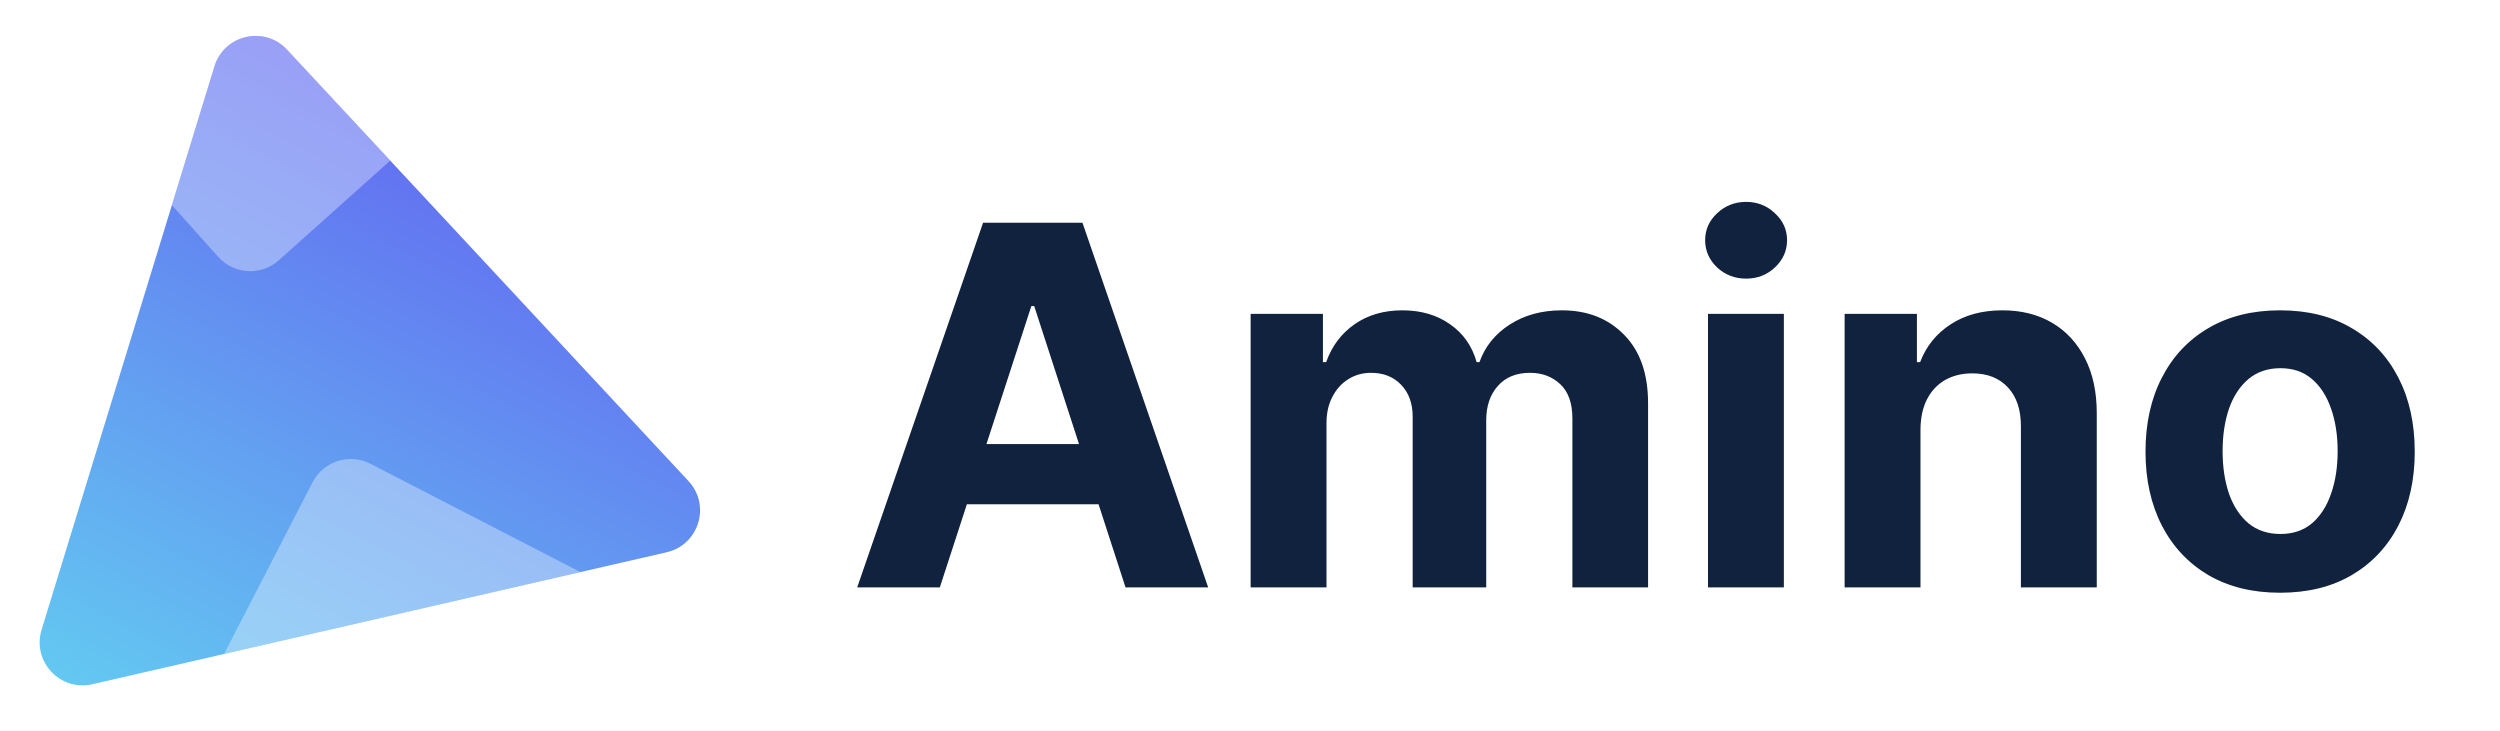
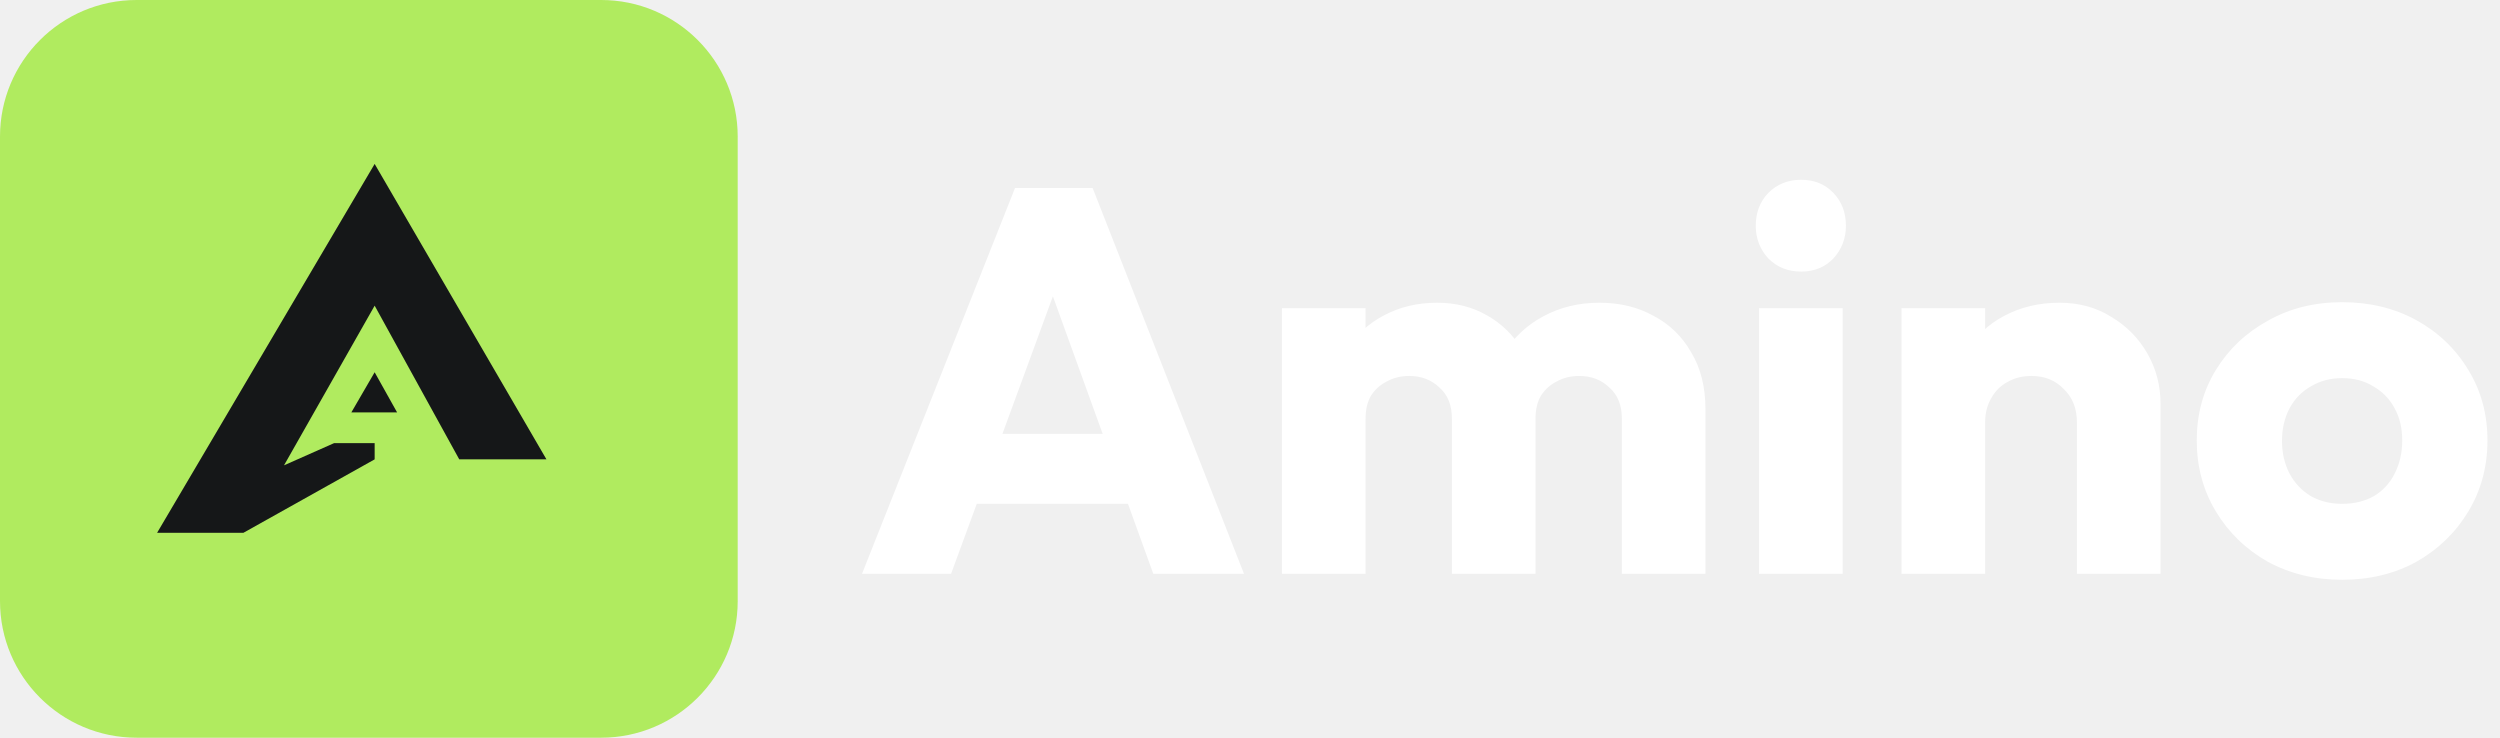
- <svg xmlns="http://www.w3.org/2000/svg" width="349" height="102" viewBox="0 0 349 102" fill="none">
-   <rect width="349" height="102" fill="white" />
-   <path d="M131.2 82H119.665L137.24 31.091H151.111L168.661 82H157.126L144.374 42.724H143.977L131.2 82ZM130.479 61.989H157.723V70.391H130.479V61.989ZM174.589 82V43.818H184.681V50.555H185.129C185.924 48.317 187.25 46.553 189.106 45.26C190.962 43.967 193.183 43.321 195.768 43.321C198.386 43.321 200.615 43.976 202.455 45.285C204.294 46.577 205.521 48.334 206.134 50.555H206.532C207.31 48.367 208.719 46.619 210.757 45.31C212.812 43.984 215.24 43.321 218.041 43.321C221.604 43.321 224.496 44.456 226.716 46.727C228.953 48.98 230.072 52.179 230.072 56.322V82H219.507V58.41C219.507 56.288 218.944 54.698 217.817 53.637C216.69 52.576 215.282 52.046 213.591 52.046C211.669 52.046 210.169 52.659 209.092 53.886C208.015 55.095 207.476 56.694 207.476 58.683V82H197.21V58.186C197.21 56.313 196.671 54.822 195.594 53.712C194.534 52.601 193.133 52.046 191.393 52.046C190.217 52.046 189.156 52.344 188.211 52.941C187.283 53.521 186.546 54.341 185.999 55.402C185.452 56.446 185.179 57.672 185.179 59.081V82H174.589ZM238.437 82V43.818H249.026V82H238.437ZM243.756 38.896C242.182 38.896 240.831 38.374 239.705 37.33C238.594 36.27 238.039 35.002 238.039 33.527C238.039 32.069 238.594 30.817 239.705 29.773C240.831 28.713 242.182 28.183 243.756 28.183C245.331 28.183 246.673 28.713 247.783 29.773C248.91 30.817 249.474 32.069 249.474 33.527C249.474 35.002 248.91 36.27 247.783 37.33C246.673 38.374 245.331 38.896 243.756 38.896ZM268.099 59.926V82H257.509V43.818H267.601V50.555H268.049C268.894 48.334 270.311 46.577 272.3 45.285C274.288 43.976 276.699 43.321 279.533 43.321C282.185 43.321 284.497 43.901 286.469 45.061C288.441 46.221 289.974 47.878 291.067 50.033C292.161 52.17 292.708 54.722 292.708 57.689V82H282.118V59.578C282.135 57.241 281.538 55.419 280.329 54.109C279.119 52.784 277.453 52.121 275.332 52.121C273.907 52.121 272.648 52.427 271.554 53.04C270.477 53.654 269.631 54.548 269.018 55.725C268.422 56.885 268.115 58.285 268.099 59.926ZM318.305 82.746C314.444 82.746 311.105 81.925 308.288 80.285C305.487 78.627 303.324 76.324 301.8 73.374C300.275 70.408 299.513 66.969 299.513 63.058C299.513 59.114 300.275 55.667 301.8 52.717C303.324 49.751 305.487 47.447 308.288 45.807C311.105 44.15 314.444 43.321 318.305 43.321C322.167 43.321 325.498 44.15 328.298 45.807C331.116 47.447 333.286 49.751 334.811 52.717C336.336 55.667 337.098 59.114 337.098 63.058C337.098 66.969 336.336 70.408 334.811 73.374C333.286 76.324 331.116 78.627 328.298 80.285C325.498 81.925 322.167 82.746 318.305 82.746ZM318.355 74.543C320.112 74.543 321.578 74.045 322.755 73.051C323.932 72.04 324.818 70.665 325.415 68.925C326.028 67.185 326.335 65.204 326.335 62.984C326.335 60.763 326.028 58.783 325.415 57.043C324.818 55.303 323.932 53.927 322.755 52.916C321.578 51.905 320.112 51.4 318.355 51.4C316.582 51.4 315.09 51.905 313.881 52.916C312.688 53.927 311.784 55.303 311.171 57.043C310.575 58.783 310.276 60.763 310.276 62.984C310.276 65.204 310.575 67.185 311.171 68.925C311.784 70.665 312.688 72.04 313.881 73.051C315.09 74.045 316.582 74.543 318.355 74.543Z" fill="#10223D" />
-   <path d="M29.94 9.261C31.295 4.845 36.922 3.552 40.068 6.933L96.117 67.161C99.263 70.542 97.57 76.061 93.068 77.096L12.885 95.521C8.384 96.555 4.451 92.329 5.806 87.913L29.94 9.261Z" fill="url(#paint0_linear_1_185)" />
-   <path fill-rule="evenodd" clip-rule="evenodd" d="M54.477 22.416L38.934 36.325C36.464 38.535 32.671 38.325 30.461 35.855L23.996 28.631L29.94 9.26C31.295 4.845 36.922 3.552 40.068 6.933L54.477 22.416Z" fill="white" fill-opacity="0.35" />
-   <path fill-rule="evenodd" clip-rule="evenodd" d="M81.031 79.862L31.28 91.294L43.633 67.333C45.151 64.388 48.77 63.231 51.715 64.749L81.031 79.862Z" fill="white" fill-opacity="0.35" />
+ <svg xmlns="http://www.w3.org/2000/svg" width="366" height="108" viewBox="0 0 366 108" fill="none">
+   <g clip-path="url(#clip0_15_103)">
+     <path d="M126.2 84L148.6 27.52H159.96L182.12 84H168.84L151.88 37.12H156.44L139.24 84H126.2ZM138.92 73.76V63.52H169.72V73.76H138.92ZM187.679 84V45.12H199.919V84H187.679ZM212.559 84V61.28C212.559 59.307 211.946 57.787 210.719 56.72C209.546 55.6 208.079 55.04 206.319 55.04C205.093 55.04 203.999 55.307 203.039 55.84C202.079 56.32 201.306 57.013 200.719 57.92C200.186 58.827 199.919 59.947 199.919 61.28L195.199 59.2C195.199 56.107 195.866 53.467 197.199 51.28C198.533 49.04 200.346 47.333 202.639 46.16C204.933 44.933 207.519 44.32 210.399 44.32C213.119 44.32 215.546 44.933 217.679 46.16C219.866 47.387 221.599 49.093 222.879 51.28C224.159 53.467 224.799 56.08 224.799 59.12V84H212.559ZM237.439 84V61.28C237.439 59.307 236.826 57.787 235.599 56.72C234.426 55.6 232.959 55.04 231.199 55.04C229.973 55.04 228.879 55.307 227.919 55.84C226.959 56.32 226.186 57.013 225.599 57.92C225.066 58.827 224.799 59.947 224.799 61.28L217.759 60.32C217.866 57.013 218.639 54.187 220.079 51.84C221.573 49.44 223.519 47.6 225.919 46.32C228.373 44.987 231.119 44.32 234.159 44.32C237.146 44.32 239.786 44.96 242.079 46.24C244.426 47.467 246.266 49.253 247.599 51.6C248.986 53.893 249.679 56.667 249.679 59.92V84H237.439ZM257.523 84V45.12H269.763V84H257.523ZM263.683 39.76C261.763 39.76 260.163 39.12 258.883 37.84C257.656 36.507 257.043 34.907 257.043 33.04C257.043 31.12 257.656 29.52 258.883 28.24C260.163 26.96 261.763 26.32 263.683 26.32C265.603 26.32 267.176 26.96 268.403 28.24C269.63 29.52 270.243 31.12 270.243 33.04C270.243 34.907 269.63 36.507 268.403 37.84C267.176 39.12 265.603 39.76 263.683 39.76ZM304.063 84V61.84C304.063 59.813 303.423 58.187 302.143 56.96C300.916 55.68 299.343 55.04 297.423 55.04C296.089 55.04 294.916 55.333 293.903 55.92C292.889 56.453 292.089 57.253 291.503 58.32C290.916 59.333 290.623 60.507 290.623 61.84L285.903 59.52C285.903 56.48 286.569 53.813 287.903 51.52C289.236 49.227 291.076 47.467 293.423 46.24C295.823 44.96 298.516 44.32 301.503 44.32C304.383 44.32 306.916 45.013 309.103 46.4C311.343 47.733 313.103 49.52 314.383 51.76C315.663 54 316.302 56.453 316.302 59.12V84H304.063ZM278.383 84V45.12H290.623V84H278.383ZM342.884 84.88C338.884 84.88 335.257 84 332.004 82.24C328.804 80.427 326.27 77.973 324.404 74.88C322.537 71.787 321.604 68.32 321.604 64.48C321.604 60.64 322.537 57.2 324.404 54.16C326.27 51.12 328.804 48.72 332.004 46.96C335.204 45.147 338.83 44.24 342.884 44.24C346.937 44.24 350.564 45.12 353.764 46.88C356.964 48.64 359.497 51.067 361.364 54.16C363.23 57.2 364.164 60.64 364.164 64.48C364.164 68.32 363.23 71.787 361.364 74.88C359.497 77.973 356.964 80.427 353.764 82.24C350.564 84 346.937 84.88 342.884 84.88ZM342.884 73.76C344.644 73.76 346.19 73.387 347.524 72.64C348.857 71.84 349.87 70.747 350.564 69.36C351.31 67.92 351.684 66.293 351.684 64.48C351.684 62.667 351.31 61.093 350.564 59.76C349.817 58.373 348.777 57.307 347.444 56.56C346.164 55.76 344.644 55.36 342.884 55.36C341.177 55.36 339.657 55.76 338.324 56.56C336.99 57.307 335.95 58.373 335.204 59.76C334.457 61.147 334.084 62.747 334.084 64.56C334.084 66.32 334.457 67.92 335.204 69.36C335.95 70.747 336.99 71.84 338.324 72.64C339.657 73.387 341.177 73.76 342.884 73.76Z" fill="white" />
+     <rect width="108" height="108" rx="20" fill="#B0EB5F" />
+     <path d="M80 67.25H67.235L54.849 44.75L41.579 68.125L48.909 64.875H54.849V67.25L35.639 78H23L54.849 24L80 67.25Z" fill="#151718" />
+     <path d="M58.135 60.375L54.849 54.5L51.437 60.375H58.135Z" fill="#151718" />
+   </g>
  <defs>
-     <linearGradient id="paint0_linear_1_185" x1="64.5" y1="12.5" x2="11.5" y2="113.5" gradientUnits="userSpaceOnUse">
-       <stop stop-color="#6366F1" />
-       <stop offset="1" stop-color="#63D7F1" />
-     </linearGradient>
+     <clipPath id="clip0_15_103">
+       <rect width="366" height="108" fill="white" />
+     </clipPath>
  </defs>
</svg>
